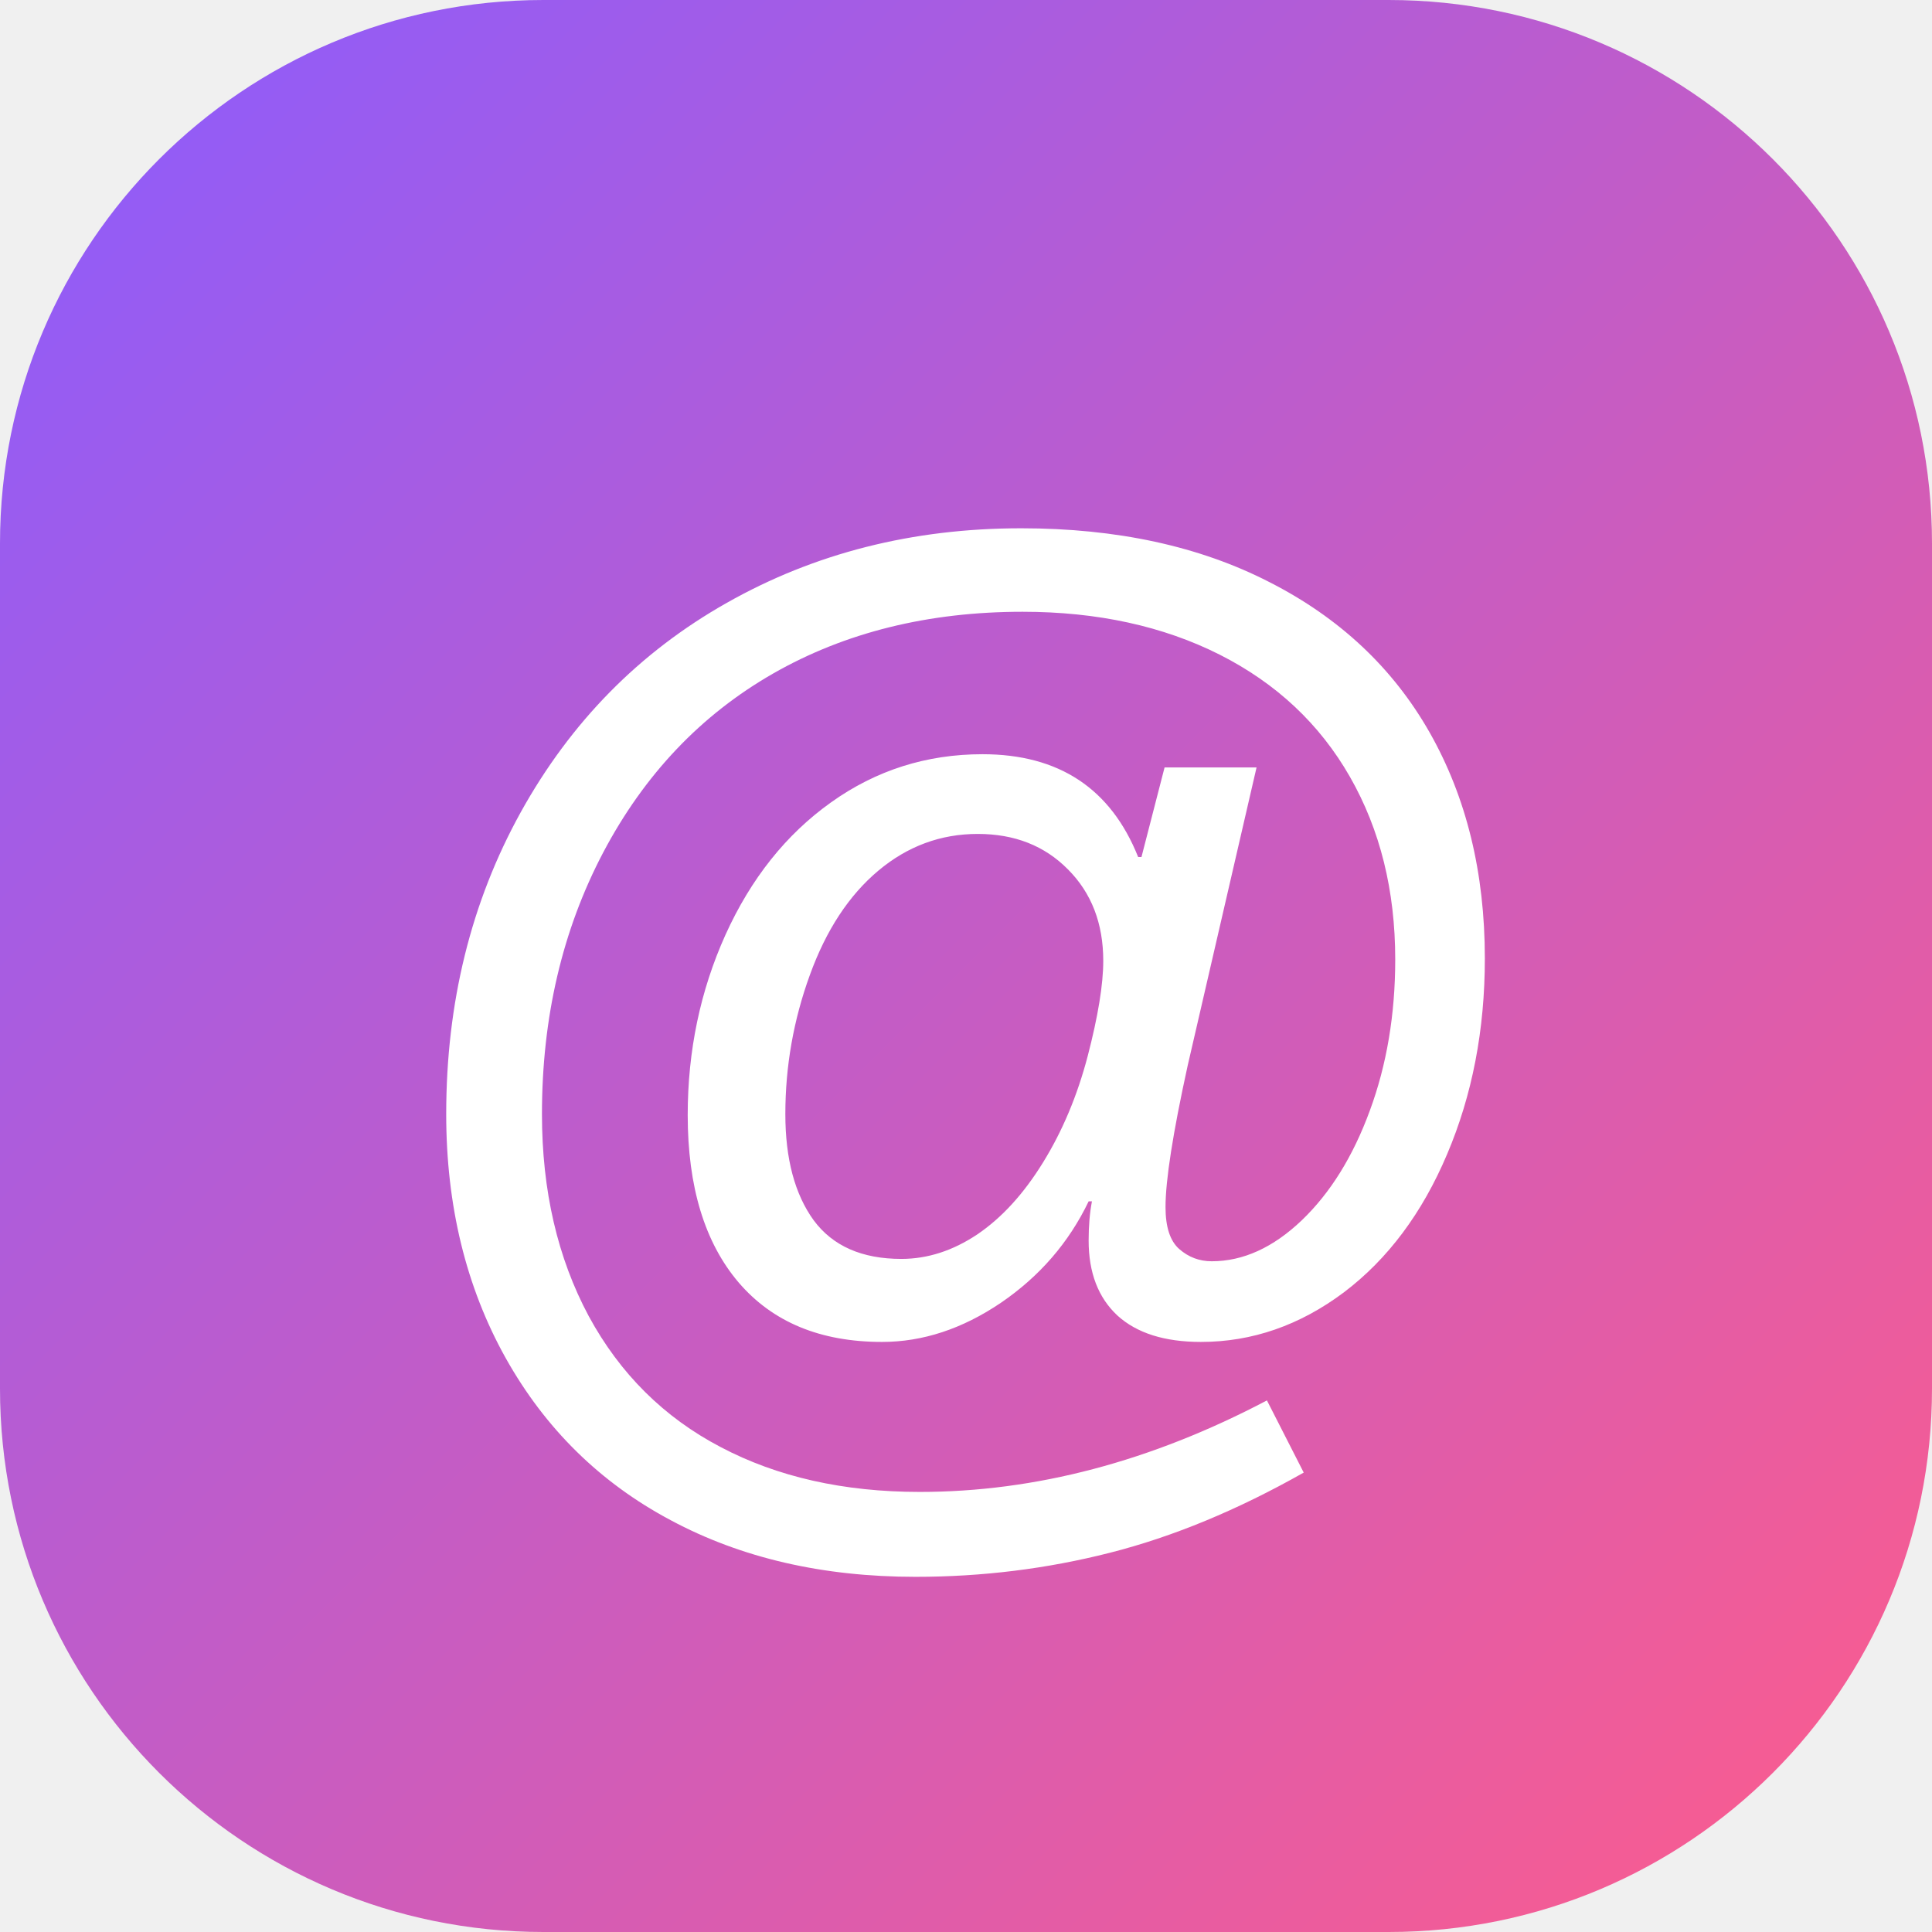
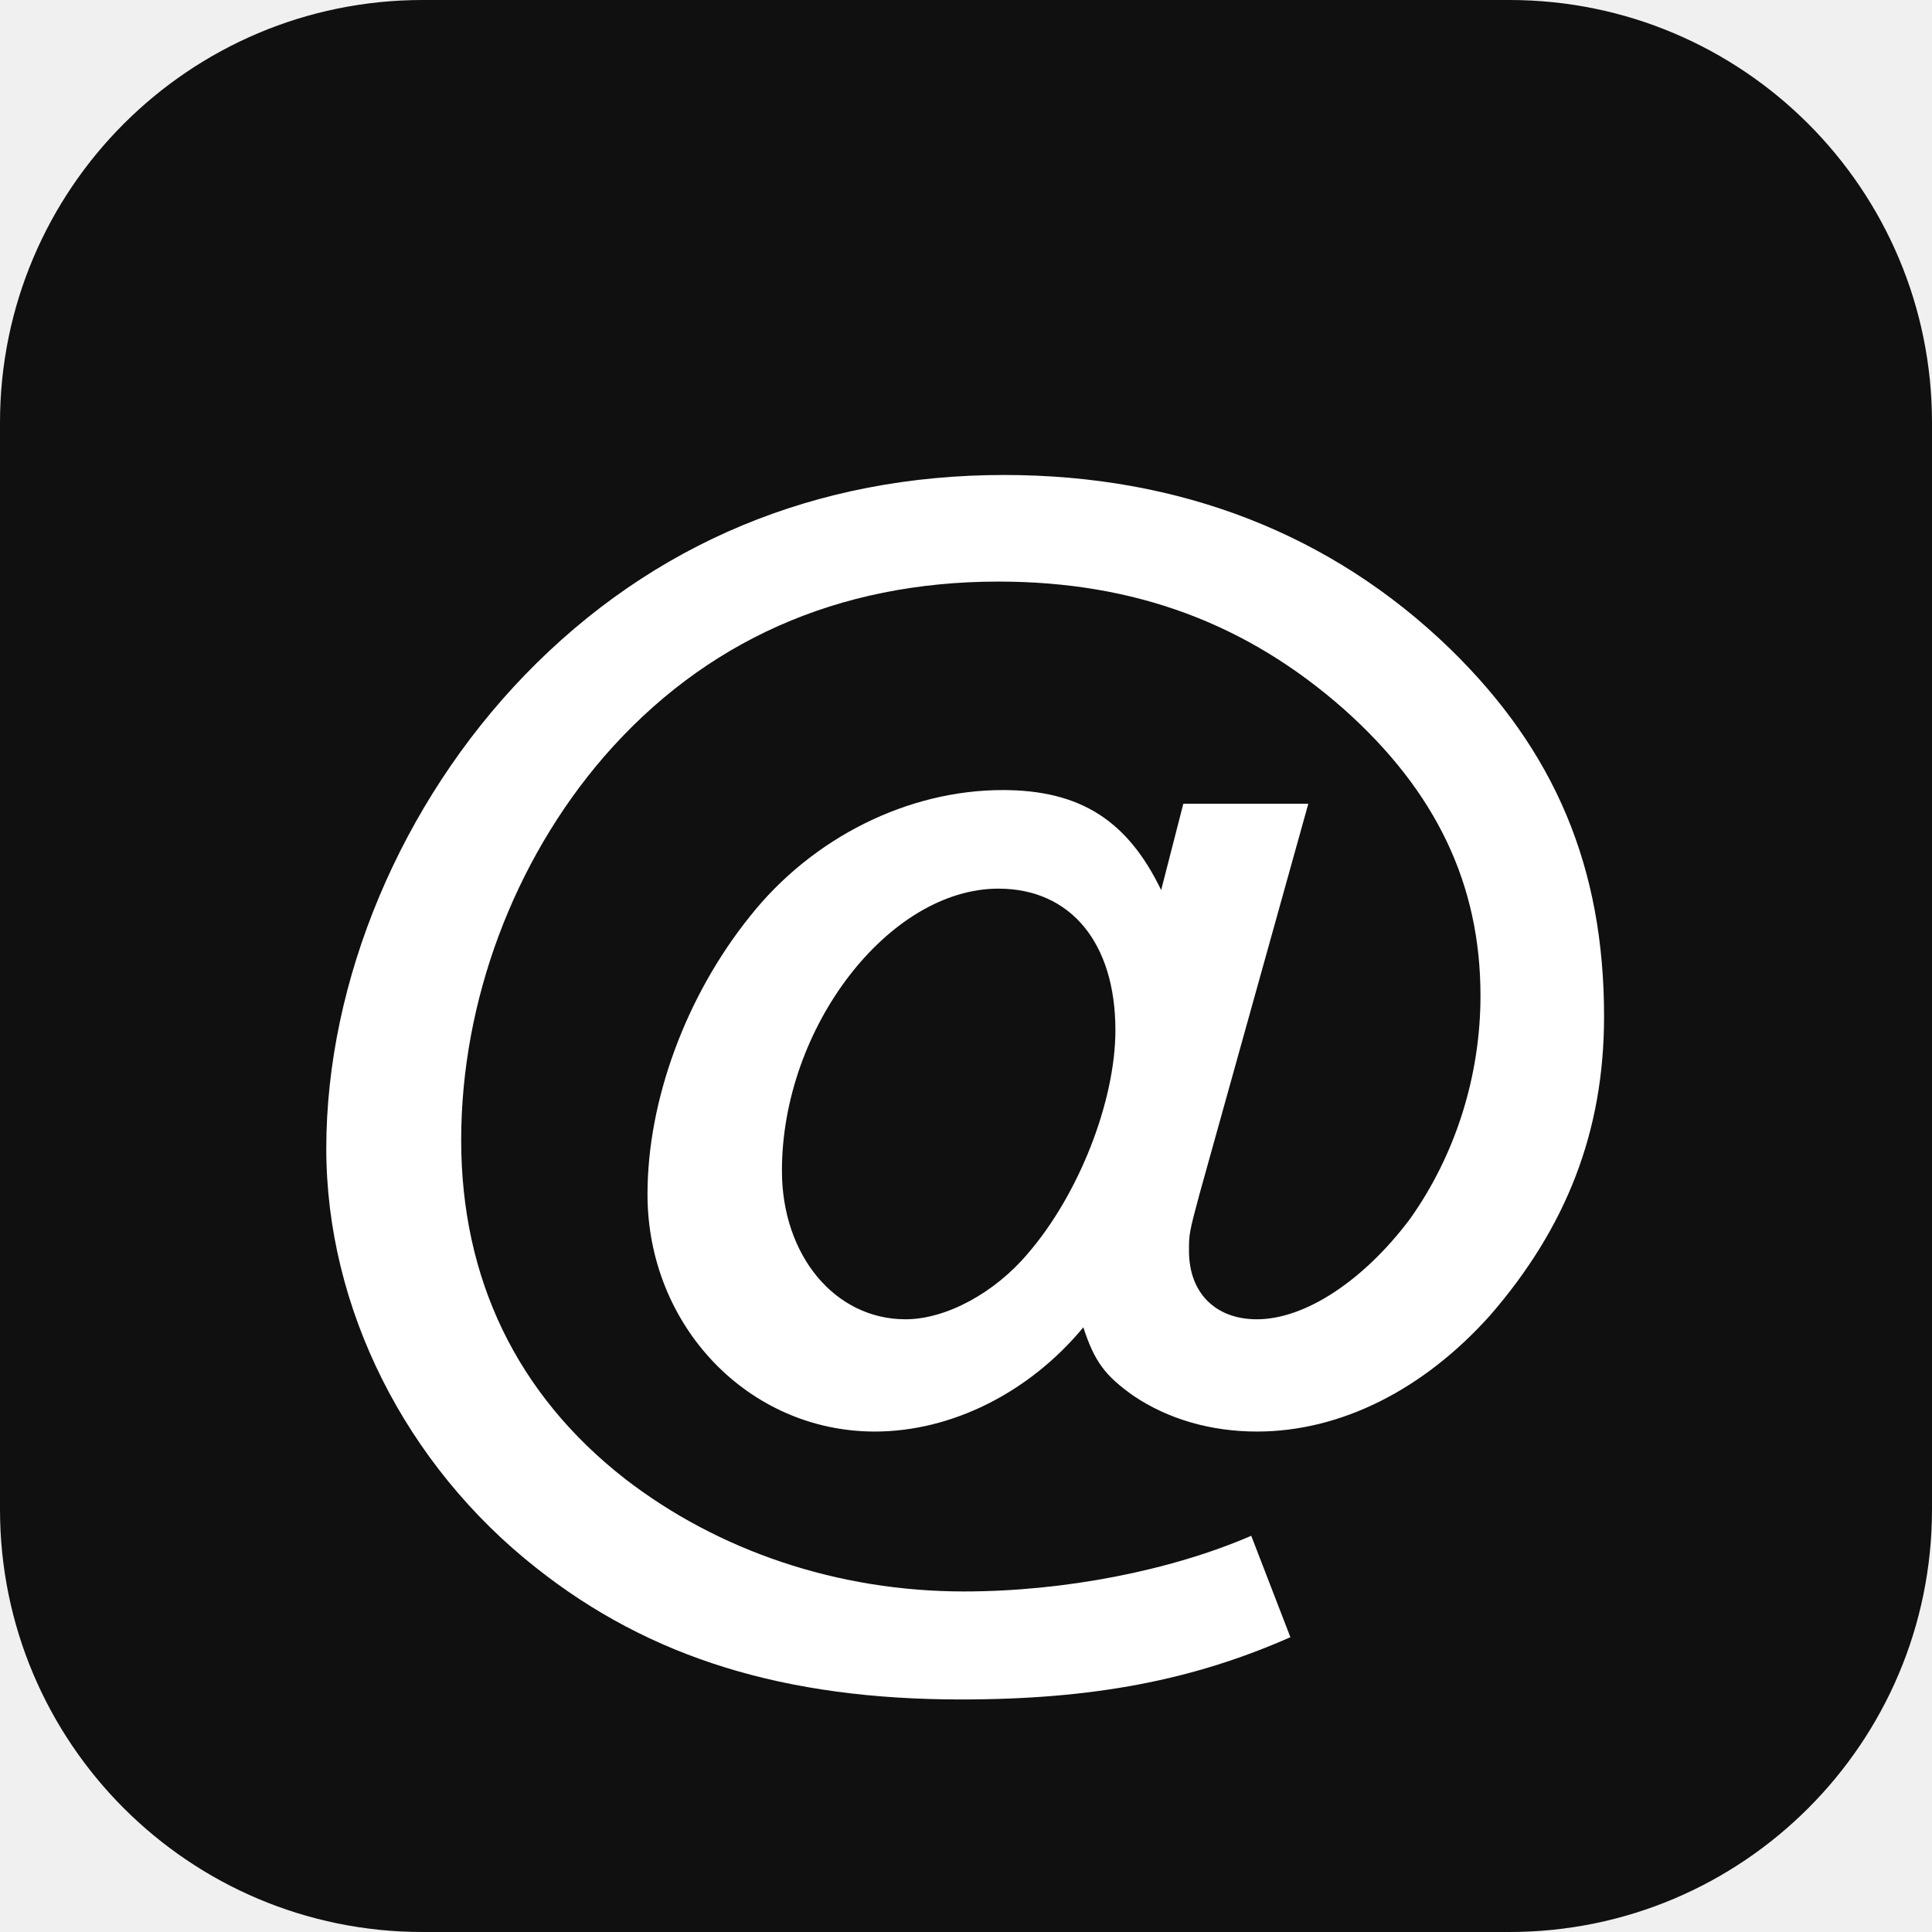
<svg xmlns="http://www.w3.org/2000/svg" viewBox="0 0 64 64" width="64" height="64">
-   <defs>
-     <linearGradient id="g" x1="0" y1="0" x2="1" y2="1">
-       <stop offset="0" stop-color="#8a5cff" />
-       <stop offset="1" stop-color="#ff5c8a" />
-     </linearGradient>
-   </defs>
-   <rect width="64" height="64" rx="18" fill="url(#g)" />
-   <text x="50%" y="54%" dominant-baseline="middle" text-anchor="middle" font-family="Arial, sans-serif" font-size="40" font-weight="800" fill="#fff">@</text>
+   <rect width="64" height="64" rx="14" fill="#101010" />
+   <text x="50%" y="53%" dominant-baseline="middle" text-anchor="middle" font-family="-apple-system, BlinkMacSystemFont, 'Segoe UI', Helvetica, Arial, sans-serif" font-size="46" font-weight="900" fill="#ffffff">@</text>
</svg>
